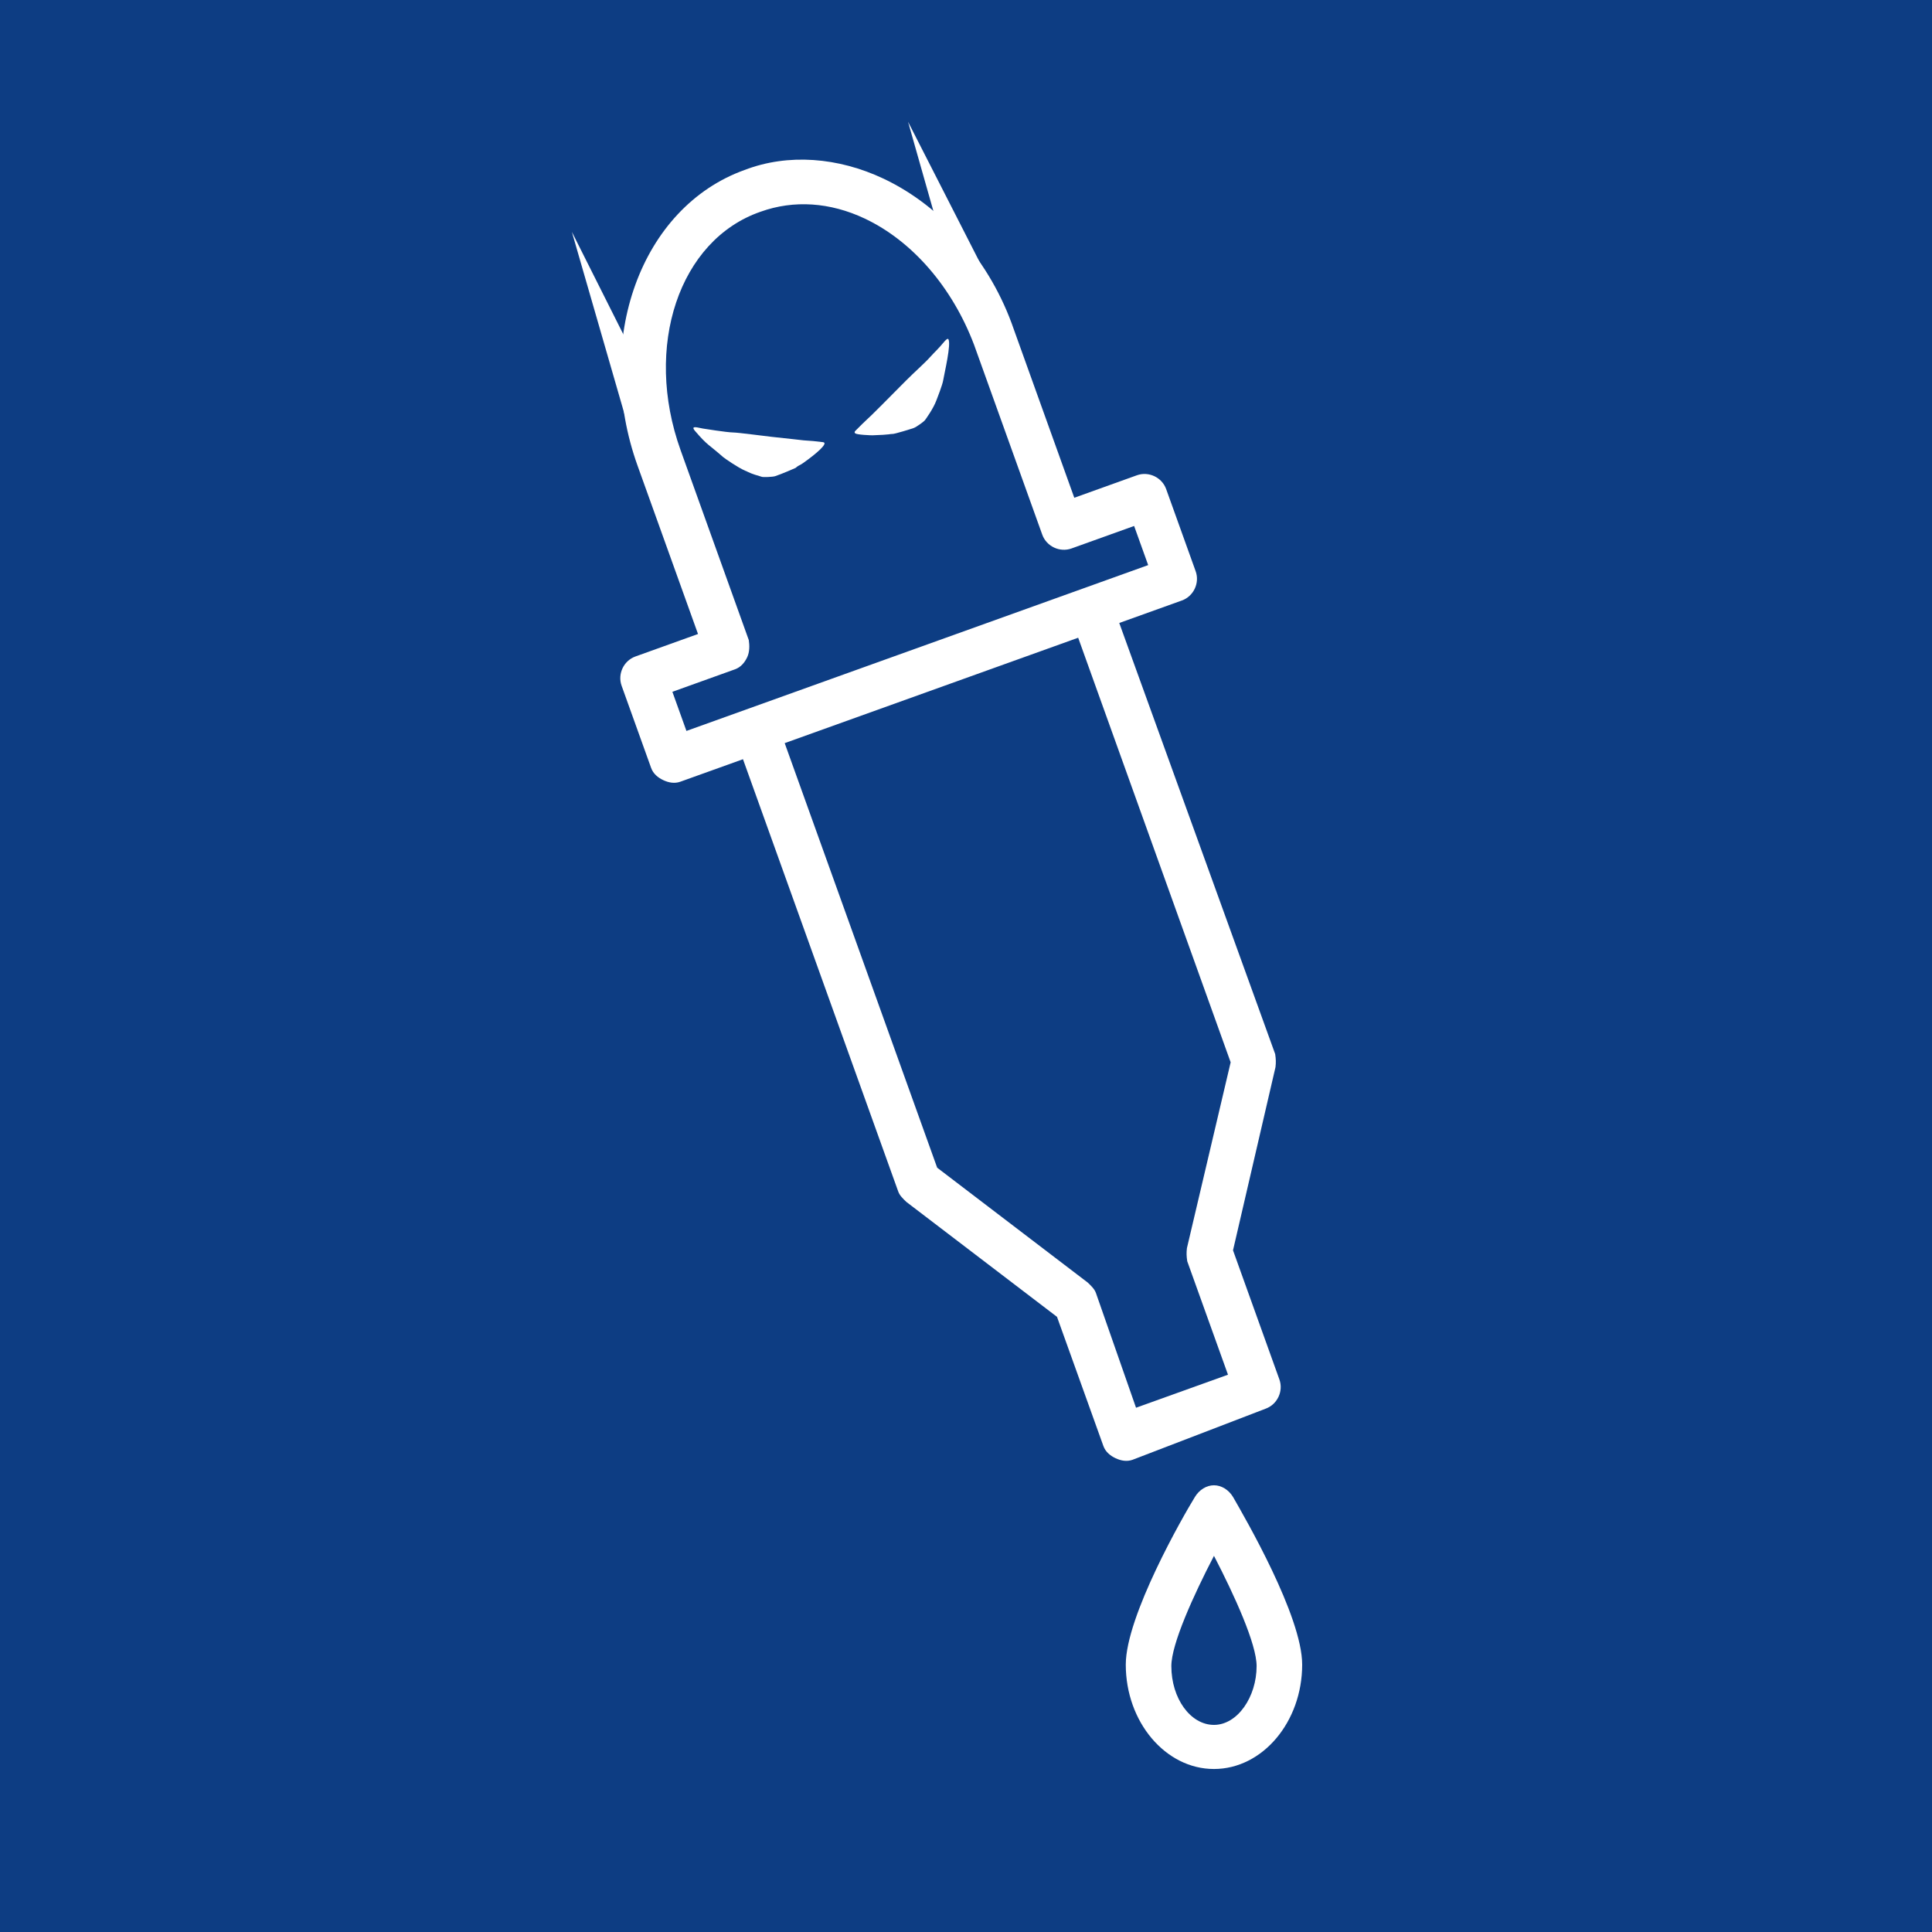
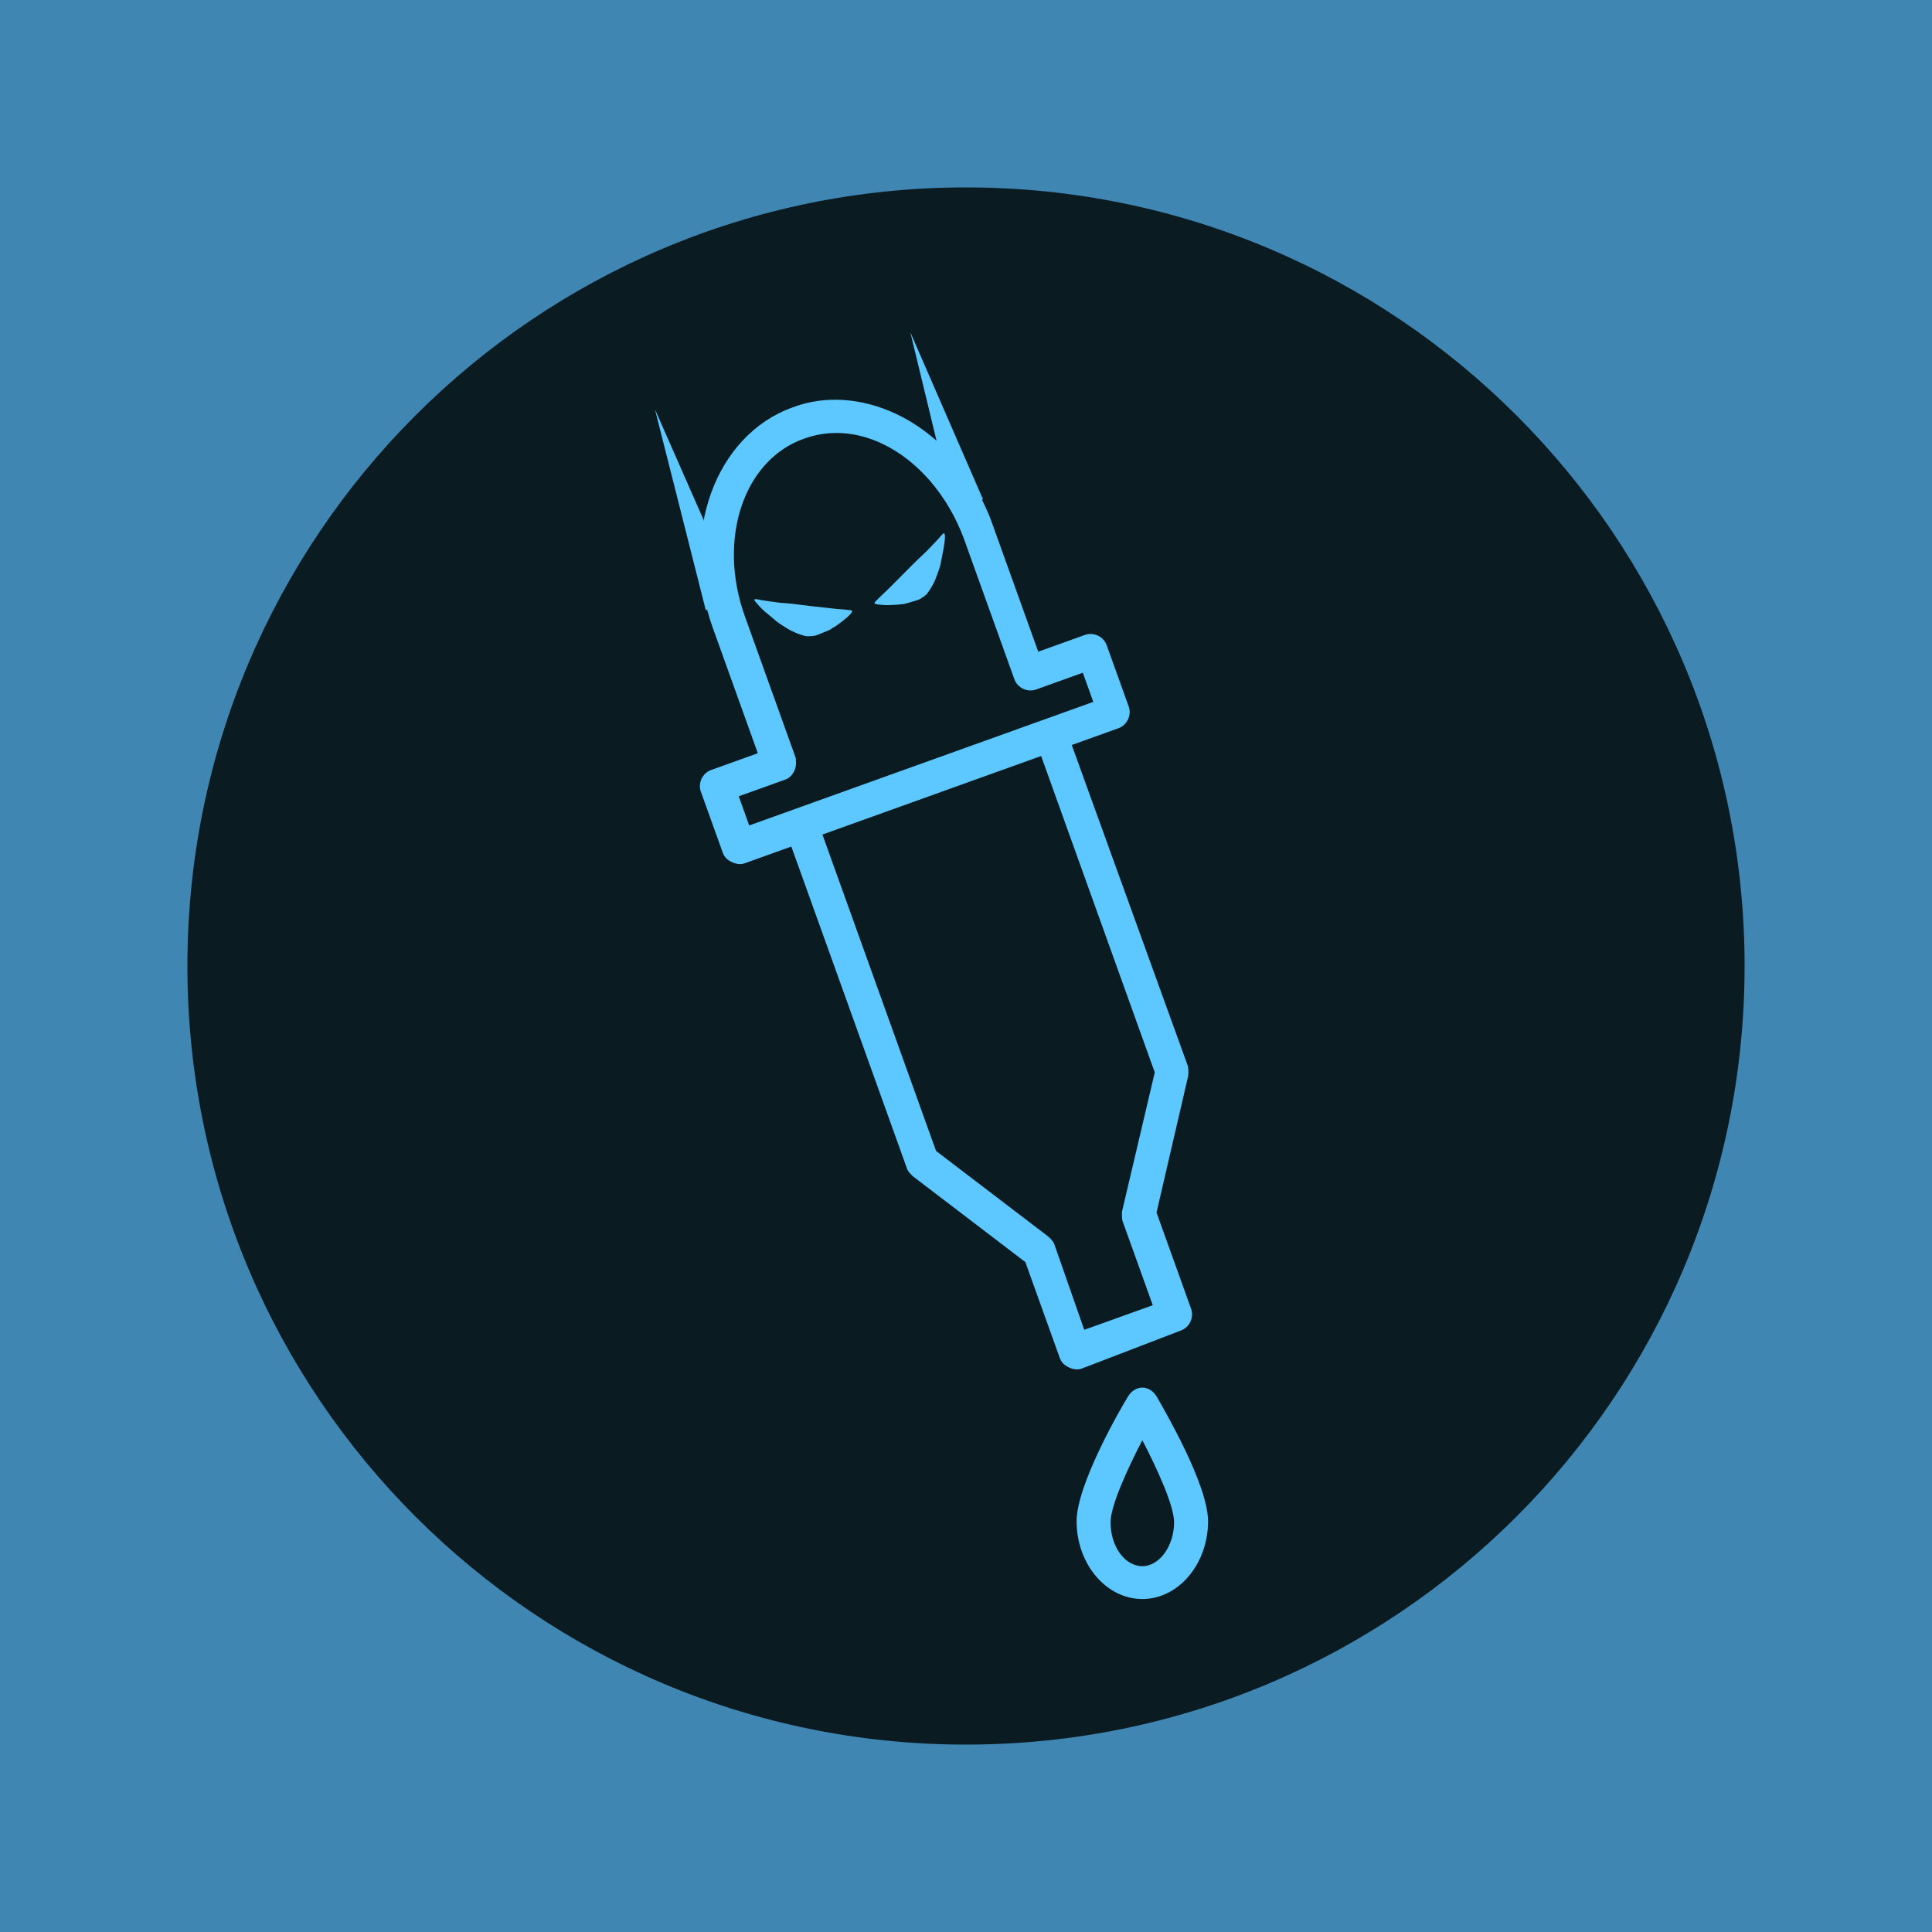
- <svg xmlns="http://www.w3.org/2000/svg" clip-rule="evenodd" fill-rule="evenodd" stroke-linejoin="round" stroke-miterlimit="2" viewBox="0 0 1000 1000">
-   <path d="m-93-91h1262v1232h-1262z" fill="#0d3d83" />
-   <g fill="#fff">
-     <g transform="matrix(.1531361 -.05340527 .05340527 .1531361 350.9821 223.2621)">
-       <path d="m811.969 176.895c-19.179 23.707-55.168 48.016-55.626 48.401-3.953 3.333-32.972 12.097-42.841 12.276-7.095.13-65.371-1.788-70.749-4.545-4.516-2.315-5.382.78-61.158-16.842-3.693-1.166-45.071-17.164-49.855-23.853-2.396-3.351-.254-5.933 2.932-7.509 46.614-23.057 47.357-21.13 93.988-43.998 8.866-4.348 8.819-4 111.001-54 34.237-16.753 75.341-33.141 99.635-46.732 14.678-8.212 32.813-15.769 54.484-29.104 1.228-.755 15.565-9.577 17.234-5.24 6.052 15.714-48.568 100.633-58.846 119.566-6.86 12.635-36.797 47.606-40.199 51.58z" />
-       <path d="m165.99 194.007c-1.113-1.038-.854-1.107-1.907-2.089-1.703-1.587-1.7-1.281-3.288-2.755-19.931-18.488-49.621-59.862-51.889-63.889-30.245-53.7-35.123-51.135-57.493-108.736-9.373-24.132 14.578-4.914 26.85 1.4.552.283 66.668 36.092 86.342 43.282 16.306 5.96 92.128 44.542 111.702 53.708 40.404 18.919 91.913 43.89 92.409 44.098 28.84 12.109 28.539 12.314 56.581 25.882 17.324 8.382-33.014 28.126-82.884 42.31-13.517 3.845-14.027 1.164-26.854 6.445-.521.214-48.543 3.868-70.035 3.427-8.686-.179-36.796-8.909-40.802-11.907-13.36-9.995-25.38-17.448-38.732-31.176z" />
-     </g>
-     <path d="m83.5 76.5c-.3-.5-.8-.8-1.3-.8s-1 .3-1.3.8c-.8 1.3-4.7 8.1-4.7 11.4 0 3.9 2.7 7.1 6 7.1s6-3.2 6-7.1c0-3.3-3.9-10-4.7-11.4zm-1.3 15.5c-1.6 0-2.9-1.8-2.9-4 0-1.5 1.5-4.8 2.9-7.5 1.4 2.7 2.9 6 2.9 7.5 0 2.1-1.3 4-2.9 4z" fill-rule="nonzero" transform="matrix(7.60863 0 0 7.60863 2.922139 192.8069)" />
-     <path d="m83.3 69.6c.6-.6.6-1.6 0-2.2l-6.6-6.6-2.7-12.5c-.1-.3-.2-.5-.4-.8l-22.1-22 3.2-3.2c.6-.6.6-1.6 0-2.2l-4.2-4.2c-.6-.6-1.6-.6-2.2 0l-3.2 3.2-8.6-8.6c-3.4-3.5-8-5.5-12.4-5.5-3.4 0-6.6 1.2-8.8 3.5-5.3 5.3-4.4 14.9 2 21.3l8.6 8.6-3.2 3.2c-.6.6-.6 1.6 0 2.2l4.2 4.2c.3.3.7.4 1.1.4s.8-.1 1.1-.4l3.2-3.2 22.1 22.1c.2.2.5.3.8.4l12.6 2.7 6.6 6.6c.3.3.7.4 1.1.4s.8-.1 1.1-.4zm-55.3-24.9-2-2 3.2-3.2c.3-.3.4-.7.4-1.1s-.2-.8-.4-1.1l-9.7-9.7c-5.3-5.3-6.2-12.9-2-17 1.7-1.7 4-2.6 6.6-2.6 3.6 0 7.4 1.7 10.4 4.6l9.7 9.7c.6.6 1.6.6 2.2 0l3.2-3.2 2 2zm41.5 22.7c-.2-.2-.5-.3-.8-.4l-12.6-2.7-21.7-21.7 15-15 21.7 21.7 2.7 12.7c.1.3.2.5.4.8l5.8 5.8-4.7 4.7z" fill-rule="nonzero" transform="matrix(6.881952 3.24499 -3.24499 6.881952 307.6555 -20.15368)" />
-     <path d="m744.5 257 12.11 139.768-20.61 3.232z" transform="matrix(.937223 -.34873 .275593 .740665 -472.5859 189.3083)" />
-     <path d="m744.5 257 12.11 139.768-20.61 3.232z" transform="matrix(.937223 -.34873 .259981 .698707 -294.5736 143.0915)" />
+ <svg xmlns="http://www.w3.org/2000/svg" width="1000" height="1000" viewBox="0 0 1000 1000">
+   <path id="Path" fill="#3f86b3" fill-rule="evenodd" stroke="none" d="M -93 -91 L 1169 -91 L 1169 1141 L -93 1141 Z" />
+   <path id="Oval" fill="#0b1b22" fill-rule="evenodd" stroke="none" d="M 903 500 C 903 277.429 722.571 97 500 97 C 277.429 97 97 277.429 97 500 C 97 722.571 277.429 903 500 903 C 722.571 903 903 722.571 903 500 Z" />
+   <g id="Group-copy">
+     <path id="path1" fill="#5cc8ff" fill-rule="evenodd" stroke="none" d="M 484.27 299.571 C 483.025 303.04 479.885 307.247 479.848 307.309 C 479.53 307.846 476.567 310.001 475.448 310.415 C 474.643 310.712 467.917 312.812 467.193 312.712 C 466.586 312.627 466.61 313.015 459.544 313.224 C 459.076 313.238 453.717 313.059 452.905 312.486 C 452.498 312.199 452.64 311.819 452.941 311.512 C 457.343 307.026 457.504 307.216 461.915 302.751 C 462.754 301.901 462.763 301.943 472.434 292.171 C 475.674 288.896 479.713 285.39 481.944 282.872 C 483.292 281.351 485.061 279.767 487.003 277.383 C 487.113 277.247 488.398 275.67 488.762 276.099 C 490.078 277.651 487.224 289.516 486.805 292.085 C 486.525 293.8 484.5 298.983 484.27 299.571 Z" />
+     <path id="path2" fill="#5cc8ff" fill-rule="evenodd" stroke="none" d="M 411.233 327.233 C 411.064 327.159 411.091 327.141 410.932 327.071 C 410.675 326.957 410.687 326.992 410.447 326.887 C 407.437 325.57 402.402 322.03 401.983 321.661 C 396.394 316.737 395.94 317.224 391.094 311.54 C 389.064 309.16 392.563 310.4 394.214 310.632 C 394.289 310.642 403.259 312.097 405.79 312.135 C 407.888 312.166 418.076 313.551 420.675 313.818 C 426.039 314.369 432.911 315.169 432.975 315.173 C 436.749 315.407 436.722 315.442 440.462 315.875 C 442.773 316.142 437.814 320.398 432.688 324.002 C 431.298 324.978 431.133 324.693 429.88 325.806 C 429.829 325.851 424.494 328.179 422.024 328.984 C 421.025 329.31 417.47 329.432 416.894 329.249 C 414.971 328.64 413.303 328.268 411.233 327.233 Z" />
+     <path id="path3" fill="#5cc8ff" stroke="none" d="M 598.639 722.761 C 596.938 719.926 594.103 718.225 591.268 718.225 C 588.433 718.225 585.598 719.926 583.897 722.761 C 579.361 730.132 557.247 768.688 557.247 787.399 C 557.247 809.512 572.557 827.656 591.268 827.656 C 609.979 827.656 625.288 809.512 625.288 787.399 C 625.288 768.688 603.175 730.699 598.639 722.761 Z M 591.268 810.646 C 582.196 810.646 574.825 800.44 574.825 787.966 C 574.825 779.461 583.33 760.75 591.268 745.441 C 599.206 760.75 607.711 779.461 607.711 787.966 C 607.711 799.873 600.34 810.646 591.268 810.646 Z" />
+     <path id="path4" fill="#5cc8ff" stroke="none" d="M 611.179 688.683 C 615.707 687.057 618.125 681.928 616.499 677.4 L 598.611 627.592 L 614.992 556.957 C 615.204 555.176 615.175 553.909 614.875 551.887 L 554.735 385.617 L 578.885 376.945 C 583.413 375.318 585.831 370.19 584.205 365.662 L 572.822 333.966 C 571.195 329.438 566.067 327.019 561.539 328.646 L 537.389 337.319 L 514.081 272.417 C 505.108 246.245 486.353 224.865 463.788 214.224 C 446.351 206.003 427.038 204.419 410.193 210.894 C 370.196 225.259 351.596 276.669 368.942 324.968 L 392.251 389.869 L 368.102 398.542 C 363.574 400.168 361.155 405.297 362.782 409.825 L 374.165 441.521 C 374.978 443.785 376.787 445.265 378.839 446.232 C 380.89 447.2 383.183 447.654 385.447 446.841 L 409.597 438.168 L 469.495 604.95 C 470.037 606.459 471.333 607.698 472.63 608.936 L 530.72 653.252 L 548.608 703.061 C 549.421 705.325 551.231 706.805 553.282 707.772 C 555.334 708.739 557.627 709.194 559.891 708.381 Z M 387.786 427.257 L 382.366 412.164 L 406.515 403.491 C 408.779 402.678 410.259 400.868 411.226 398.817 C 412.194 396.765 412.135 394.23 411.835 392.208 L 385.545 319.005 C 371.181 279.007 384.943 237.854 416.398 226.984 C 429.227 222.377 443.199 223.323 456.533 229.61 C 474.996 238.316 490.373 256.223 498.746 278.35 L 525.036 351.553 C 526.662 356.081 531.79 358.5 536.318 356.873 L 560.468 348.2 L 565.888 363.294 Z M 545.726 644.029 C 545.184 642.52 543.887 641.282 542.59 640.043 L 484.5 595.727 L 425.687 431.964 L 538.887 391.309 L 597.701 555.073 L 580.837 626.734 C 580.624 628.514 580.653 629.781 580.953 631.804 L 596.673 675.575 L 561.204 688.313 Z" />
+     <path id="path5" fill="#5cc8ff" fill-rule="evenodd" stroke="none" d="M 339 211.871 L 380.762 306.753 L 365.332 315.907 Z" />
+     <path id="path6" fill="#5cc8ff" fill-rule="evenodd" stroke="none" d="M 471.193 172 L 508.772 258.394 L 494.179 267.114 Z" />
  </g>
</svg>
